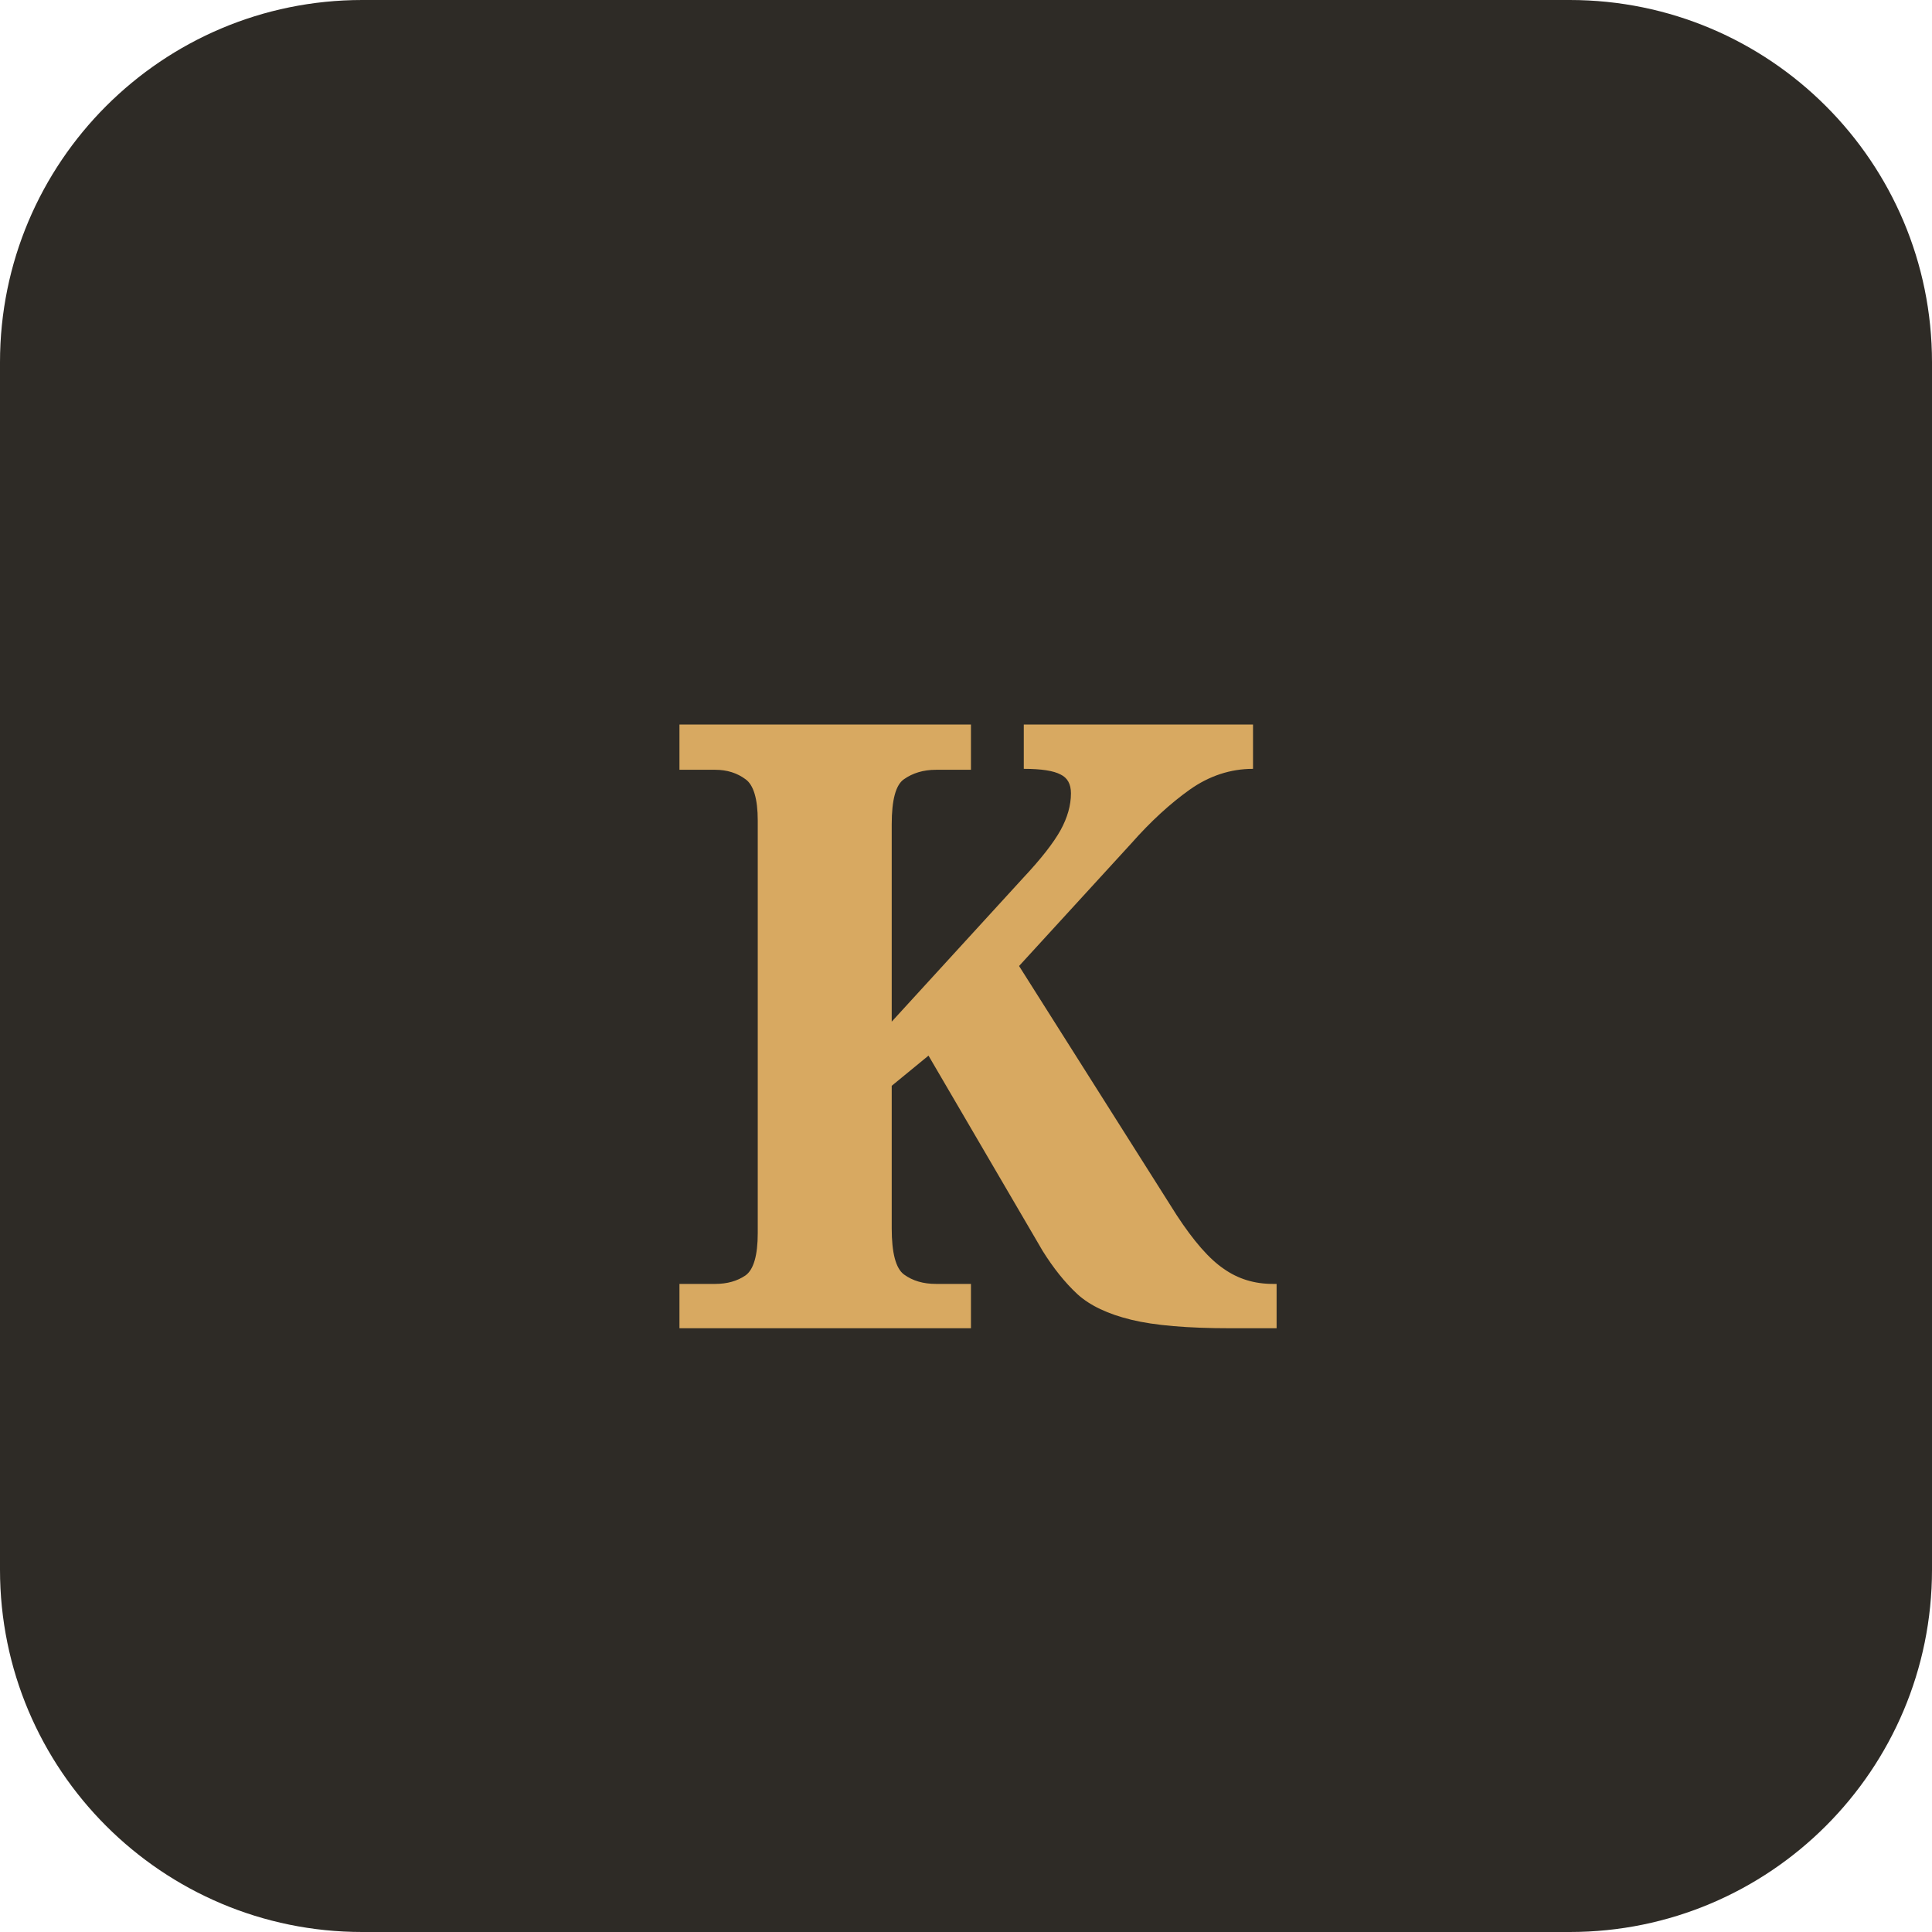
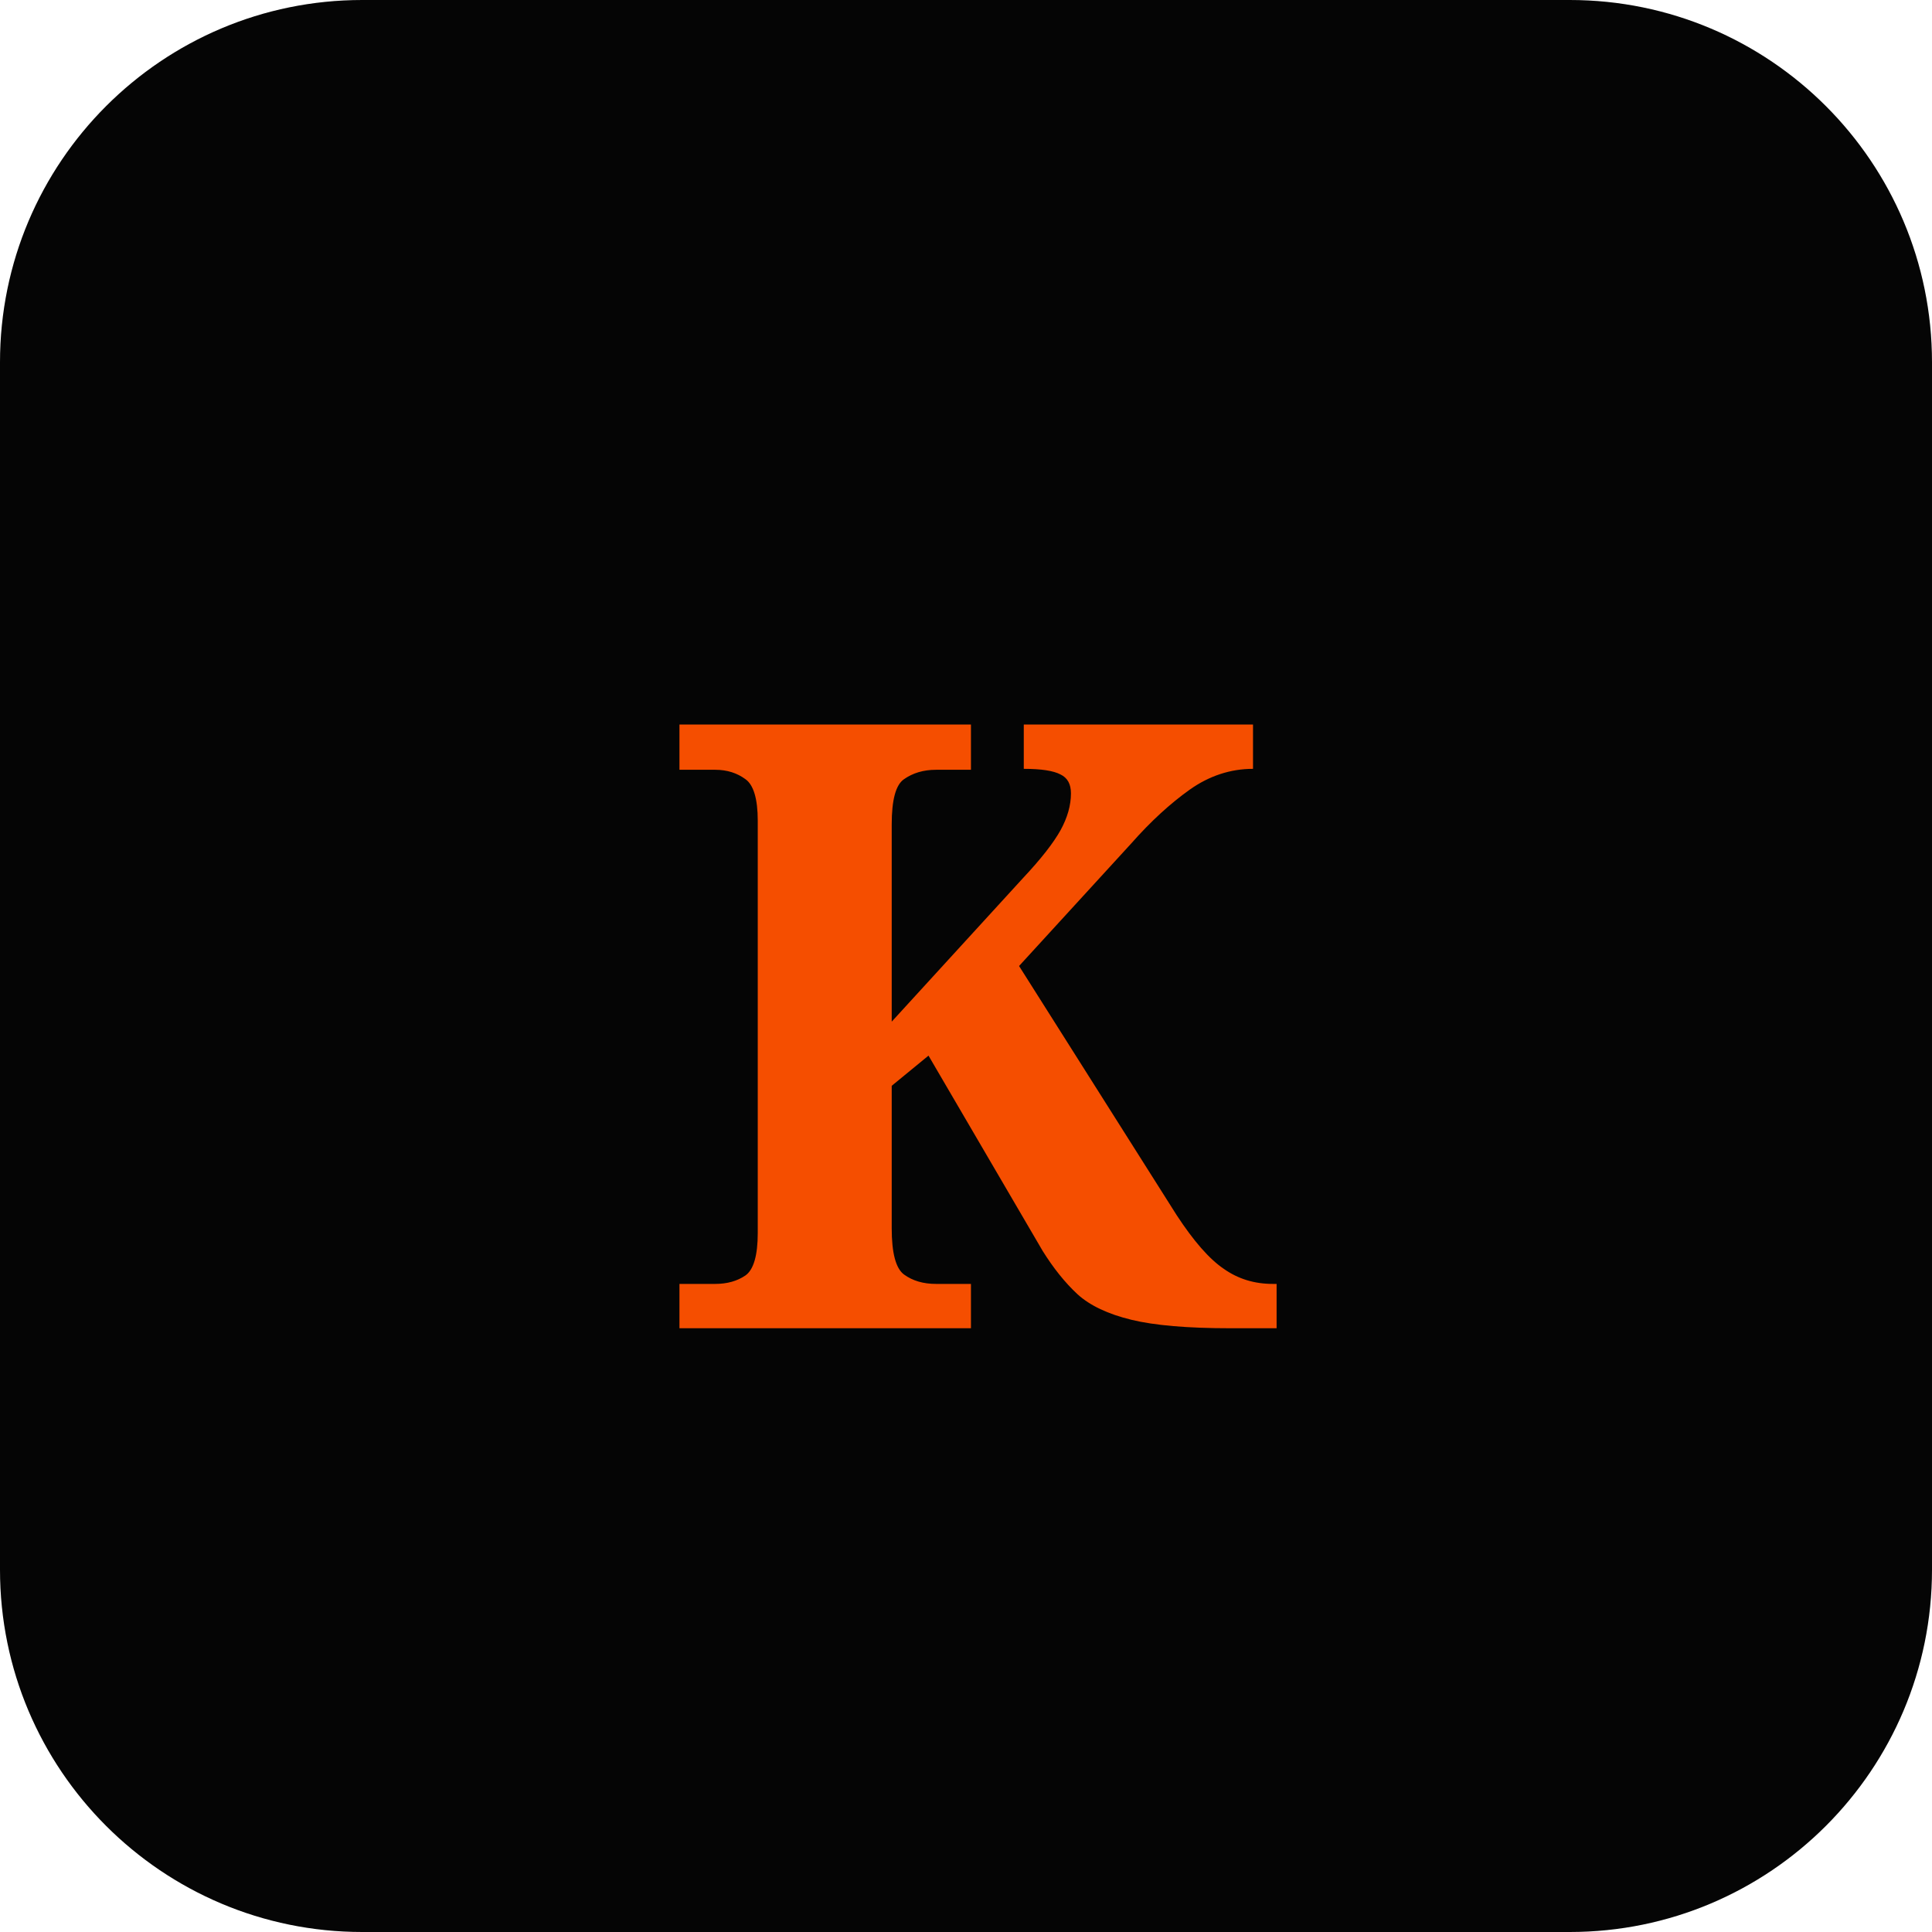
<svg xmlns="http://www.w3.org/2000/svg" viewBox="0 0 32 32" role="img" aria-label="KitsuneOS">
-   <rect width="32" height="32" rx="6" fill="#2e2b26" />
-   <text x="16" y="22" fill="#d8a961" font-family="Georgia,serif" font-size="14" font-weight="600" text-anchor="middle">K</text>
+   <rect width="32" height="32" rx="6" fill="#050505" />
+   <text x="16" y="22" fill="#f54e00" font-family="Georgia,serif" font-size="14" font-weight="600" text-anchor="middle">K</text>
</svg>
